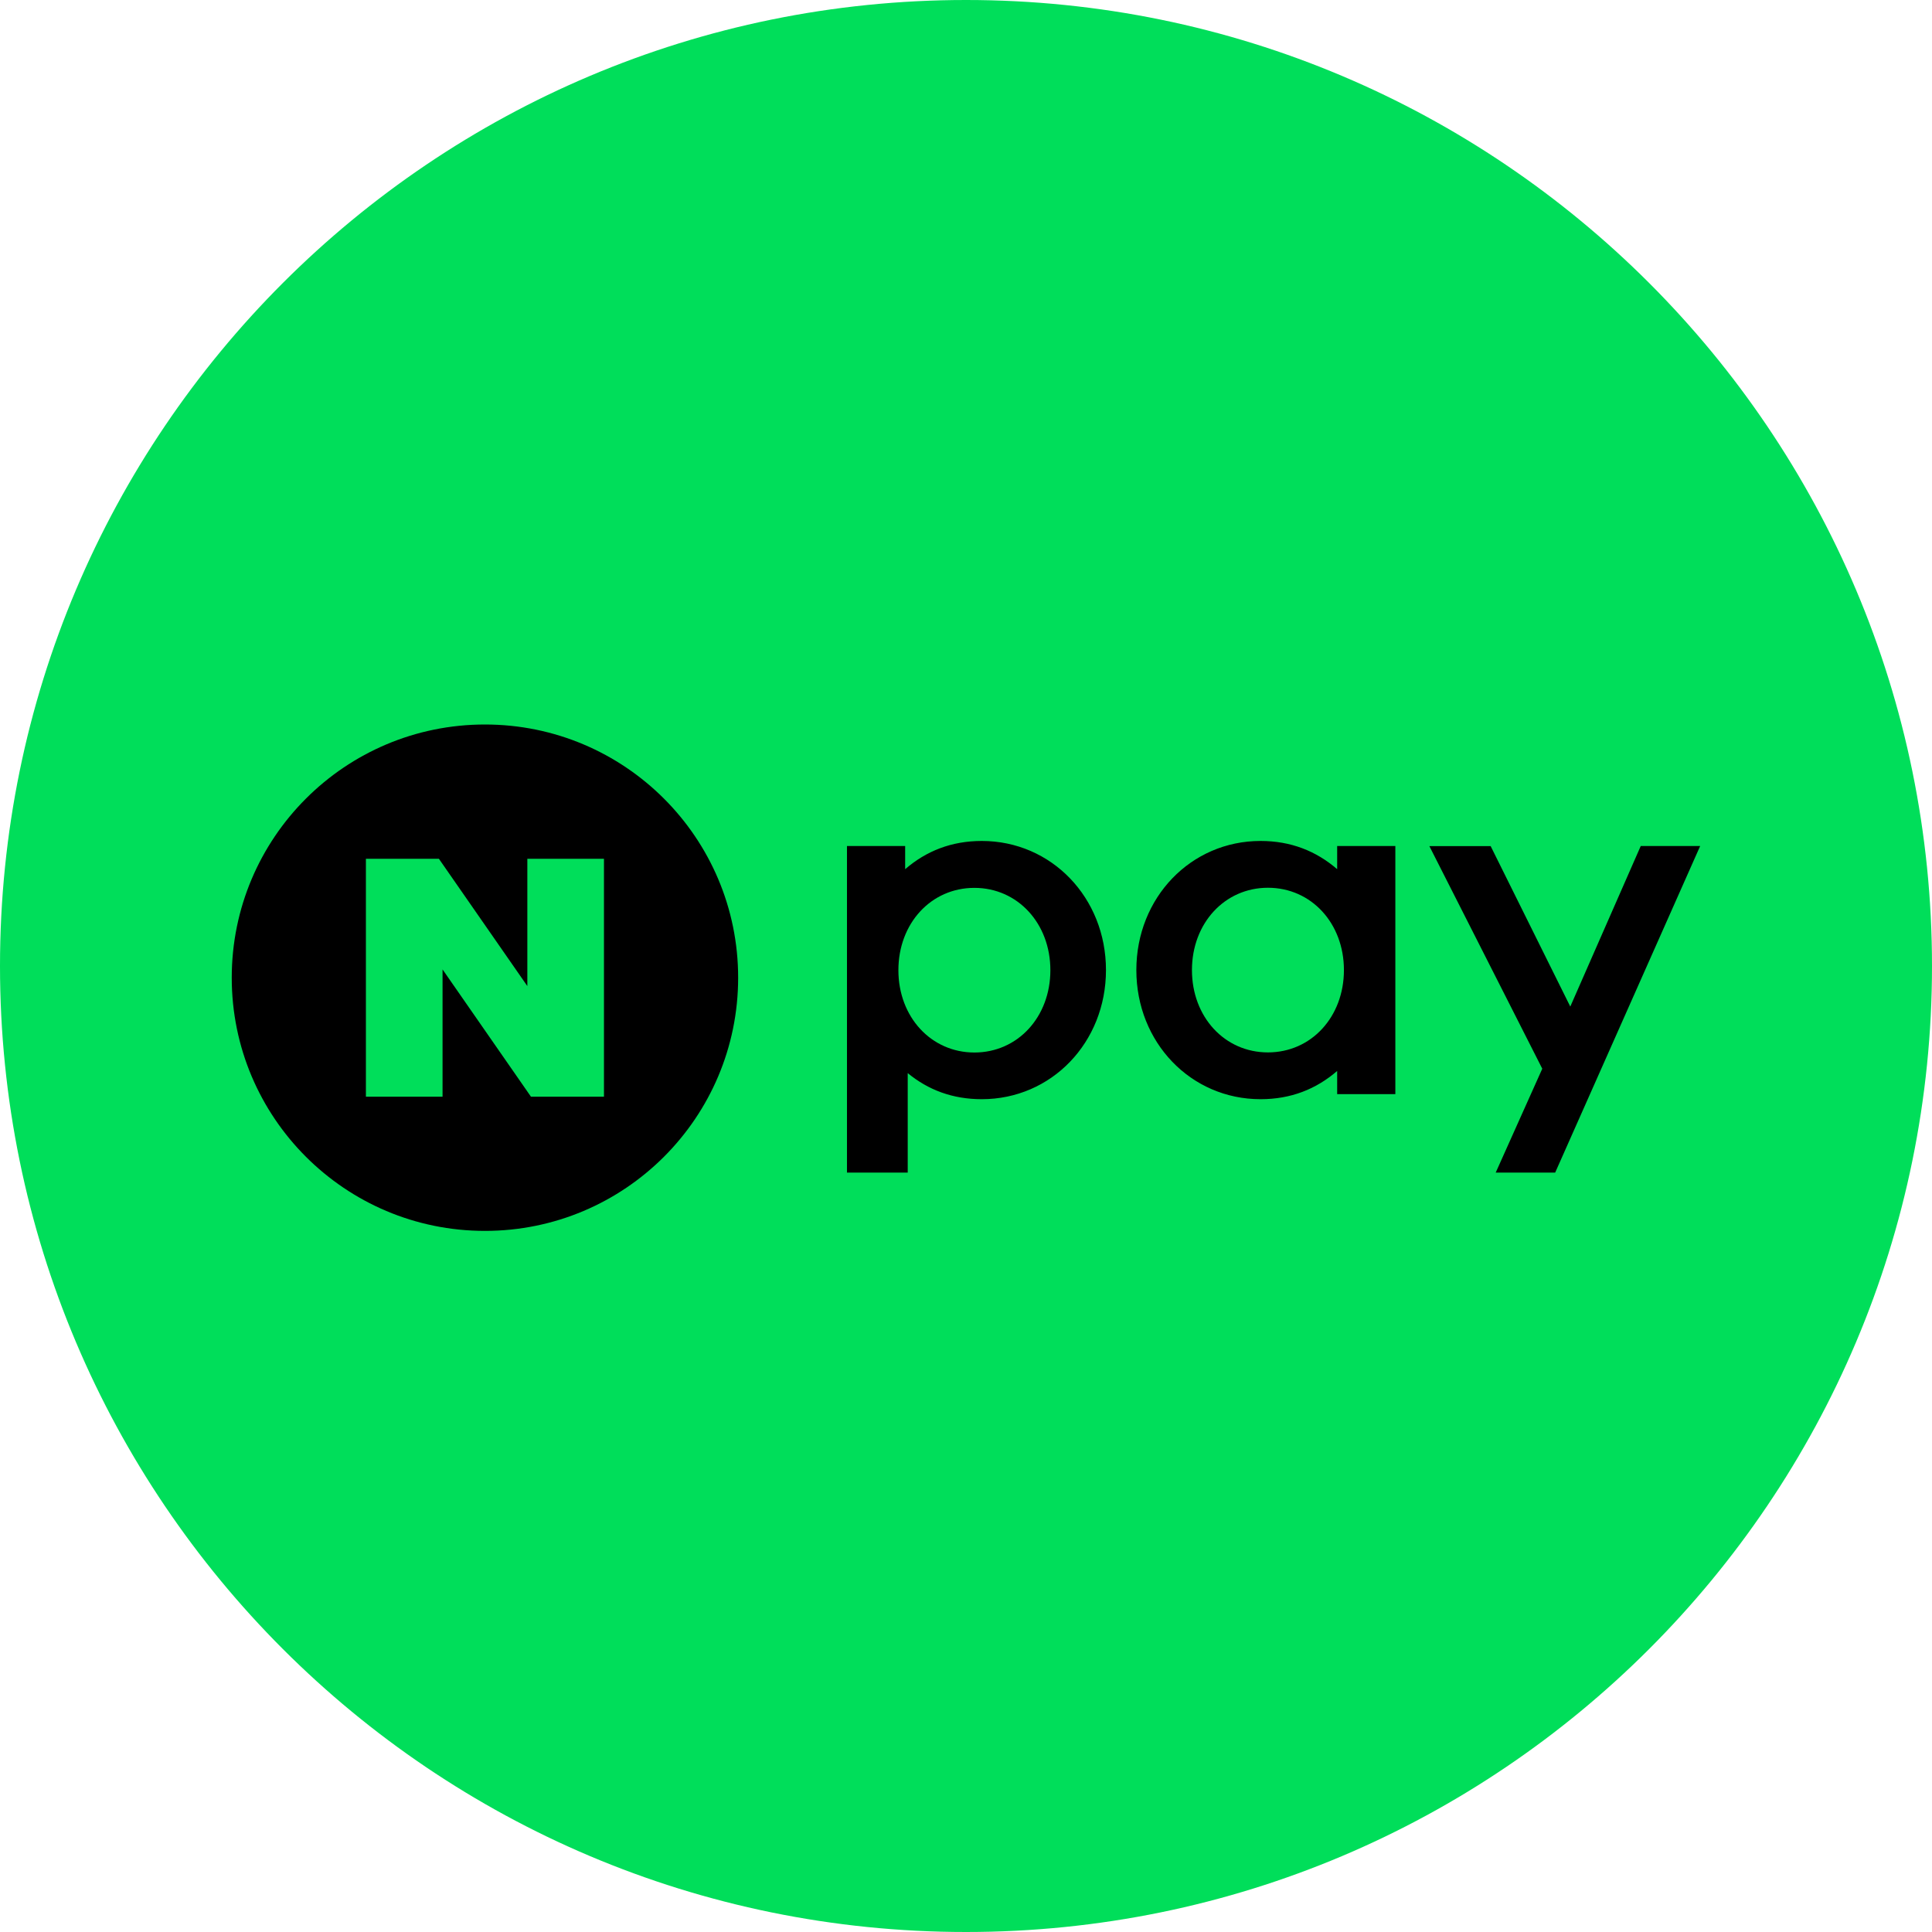
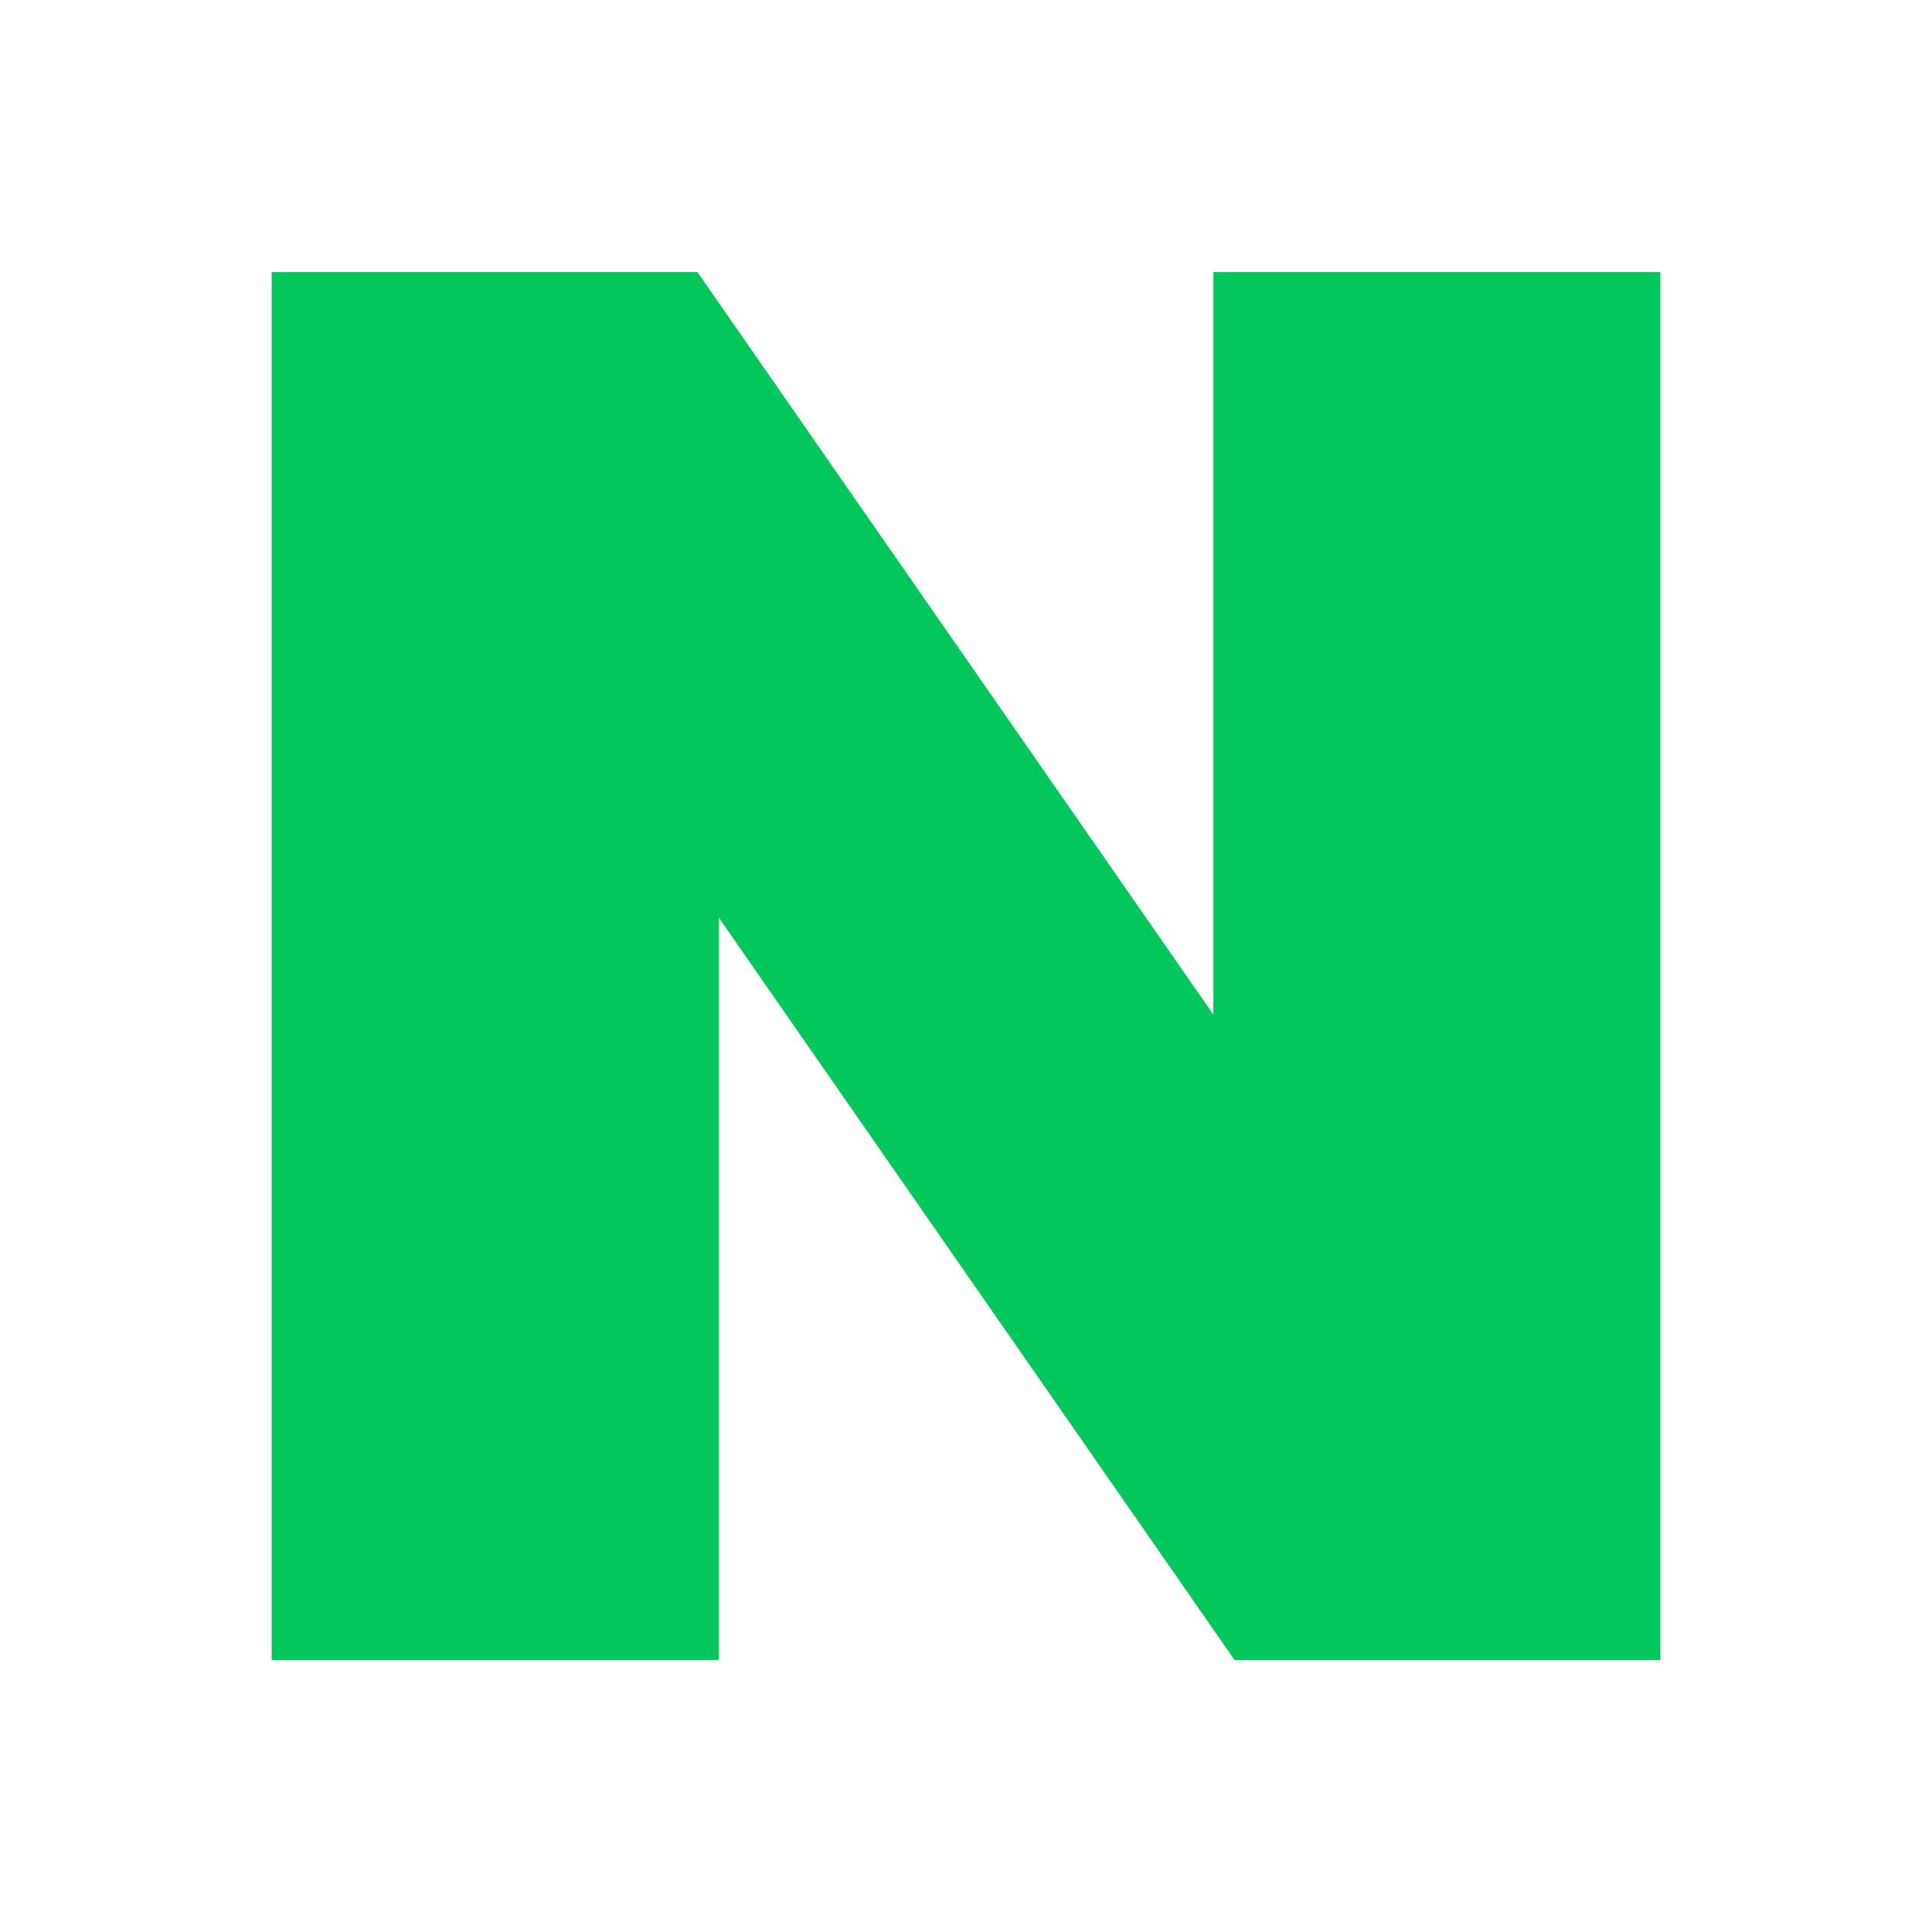
- <svg xmlns="http://www.w3.org/2000/svg" width="140" height="140" viewBox="0 0 140 140" fill="none">
-   <path d="M70 140C31.337 140 0 108.663 0 70C0 31.337 31.337 0 70 0C108.663 0 140 31.337 140 70C140 108.663 108.663 140 70 140Z" fill="#00DE5A" />
-   <path d="M118.892 61.312L113.789 72.94L108.018 61.312H103.577L111.759 77.443L108.384 84.972H112.693L123.201 61.304H118.892V61.312ZM101.112 79.286H96.896V77.606C95.372 78.921 93.552 79.652 91.343 79.652C86.295 79.652 82.344 75.545 82.344 70.295C82.344 65.045 86.295 60.939 91.343 60.939C93.544 60.939 95.372 61.67 96.896 62.984V61.304H101.112V79.286ZM97.386 70.295C97.386 66.904 95.022 64.33 91.879 64.33C88.745 64.33 86.373 66.904 86.373 70.295C86.373 73.686 88.737 76.261 91.879 76.261C95.022 76.261 97.386 73.686 97.386 70.295ZM61.375 84.972H65.777V77.762C67.263 78.983 69.028 79.652 71.144 79.652C76.192 79.652 80.143 75.545 80.143 70.295C80.143 65.045 76.192 60.939 71.144 60.939C68.943 60.939 67.115 61.67 65.591 62.984V61.304H61.375V84.972ZM70.607 64.338C73.742 64.338 76.114 66.912 76.114 70.303C76.114 73.694 73.749 76.269 70.607 76.269C67.473 76.269 65.101 73.694 65.101 70.303C65.101 66.912 67.465 64.338 70.607 64.338Z" fill="black" />
-   <path d="M53.489 70.848C53.489 80.982 45.275 89.195 35.141 89.195C25.006 89.195 16.793 80.982 16.793 70.848C16.793 60.713 25.006 52.5 35.141 52.5C45.275 52.5 53.489 60.713 53.489 70.848ZM38.213 62.23V71.454L31.804 62.23H26.515V79.473H32.069V70.249L38.477 79.473H43.766V62.23H38.213Z" fill="black" />
+ <svg xmlns="http://www.w3.org/2000/svg" width="24" height="24" viewBox="23.14 58.85 24 24" fill="none">
+   <path d="M38.213 62.23V71.454L31.804 62.23H26.515V79.473H32.069V70.249L38.477 79.473H43.766V62.23H38.213Z" fill="#03C75A" />
</svg>
